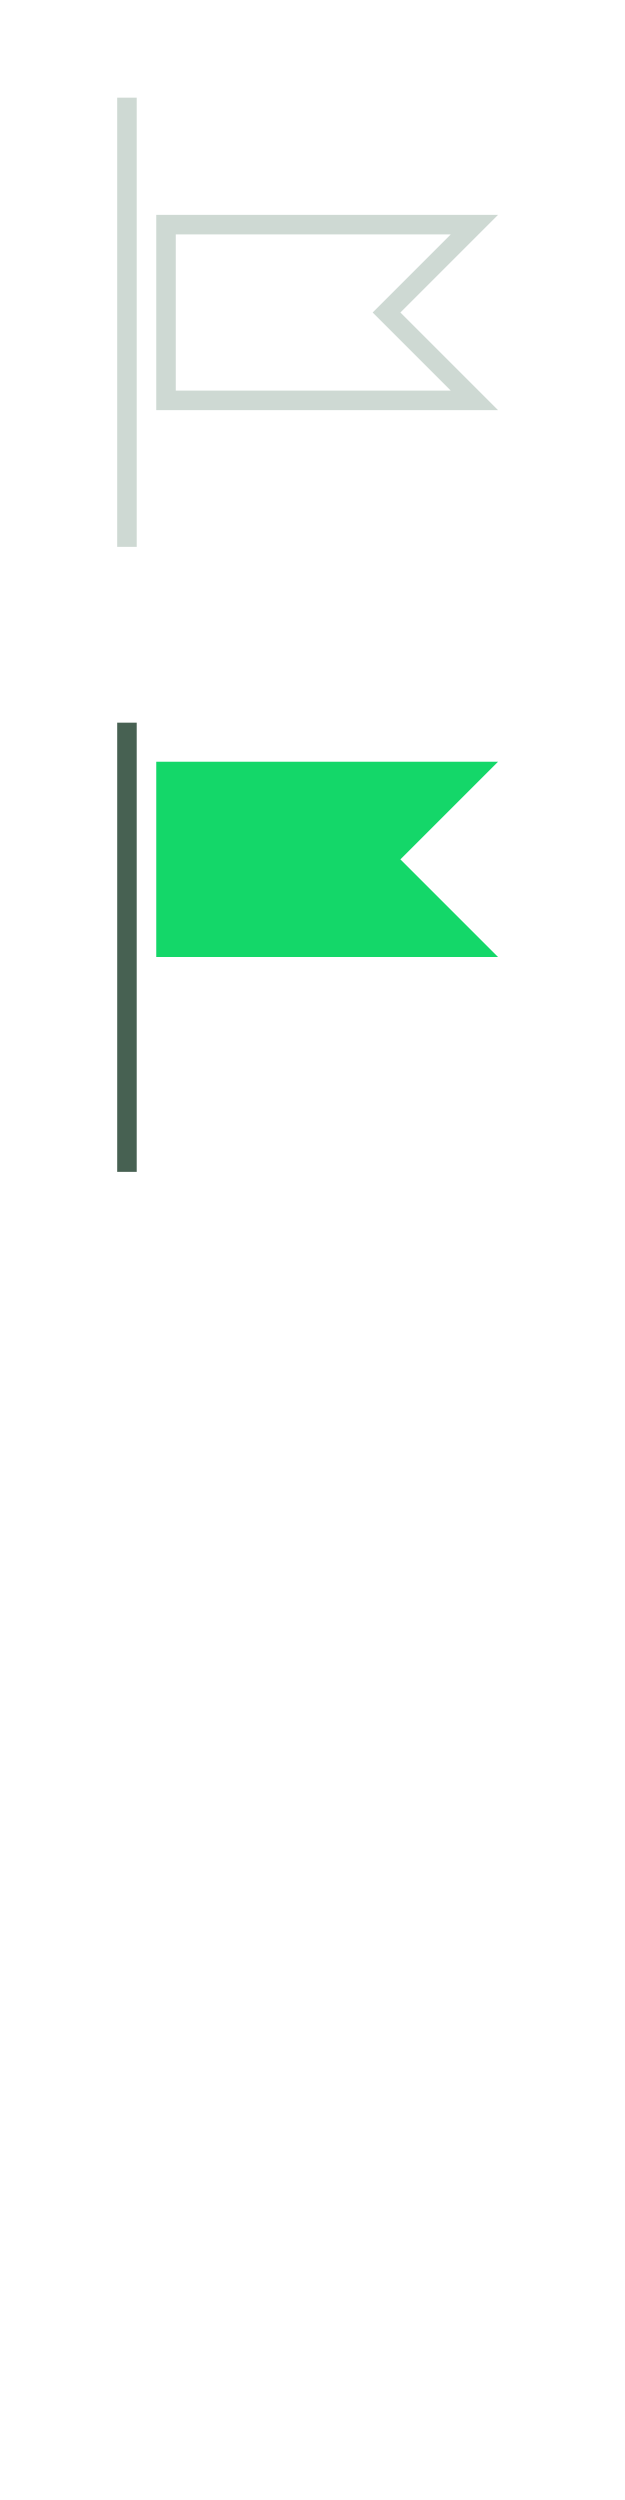
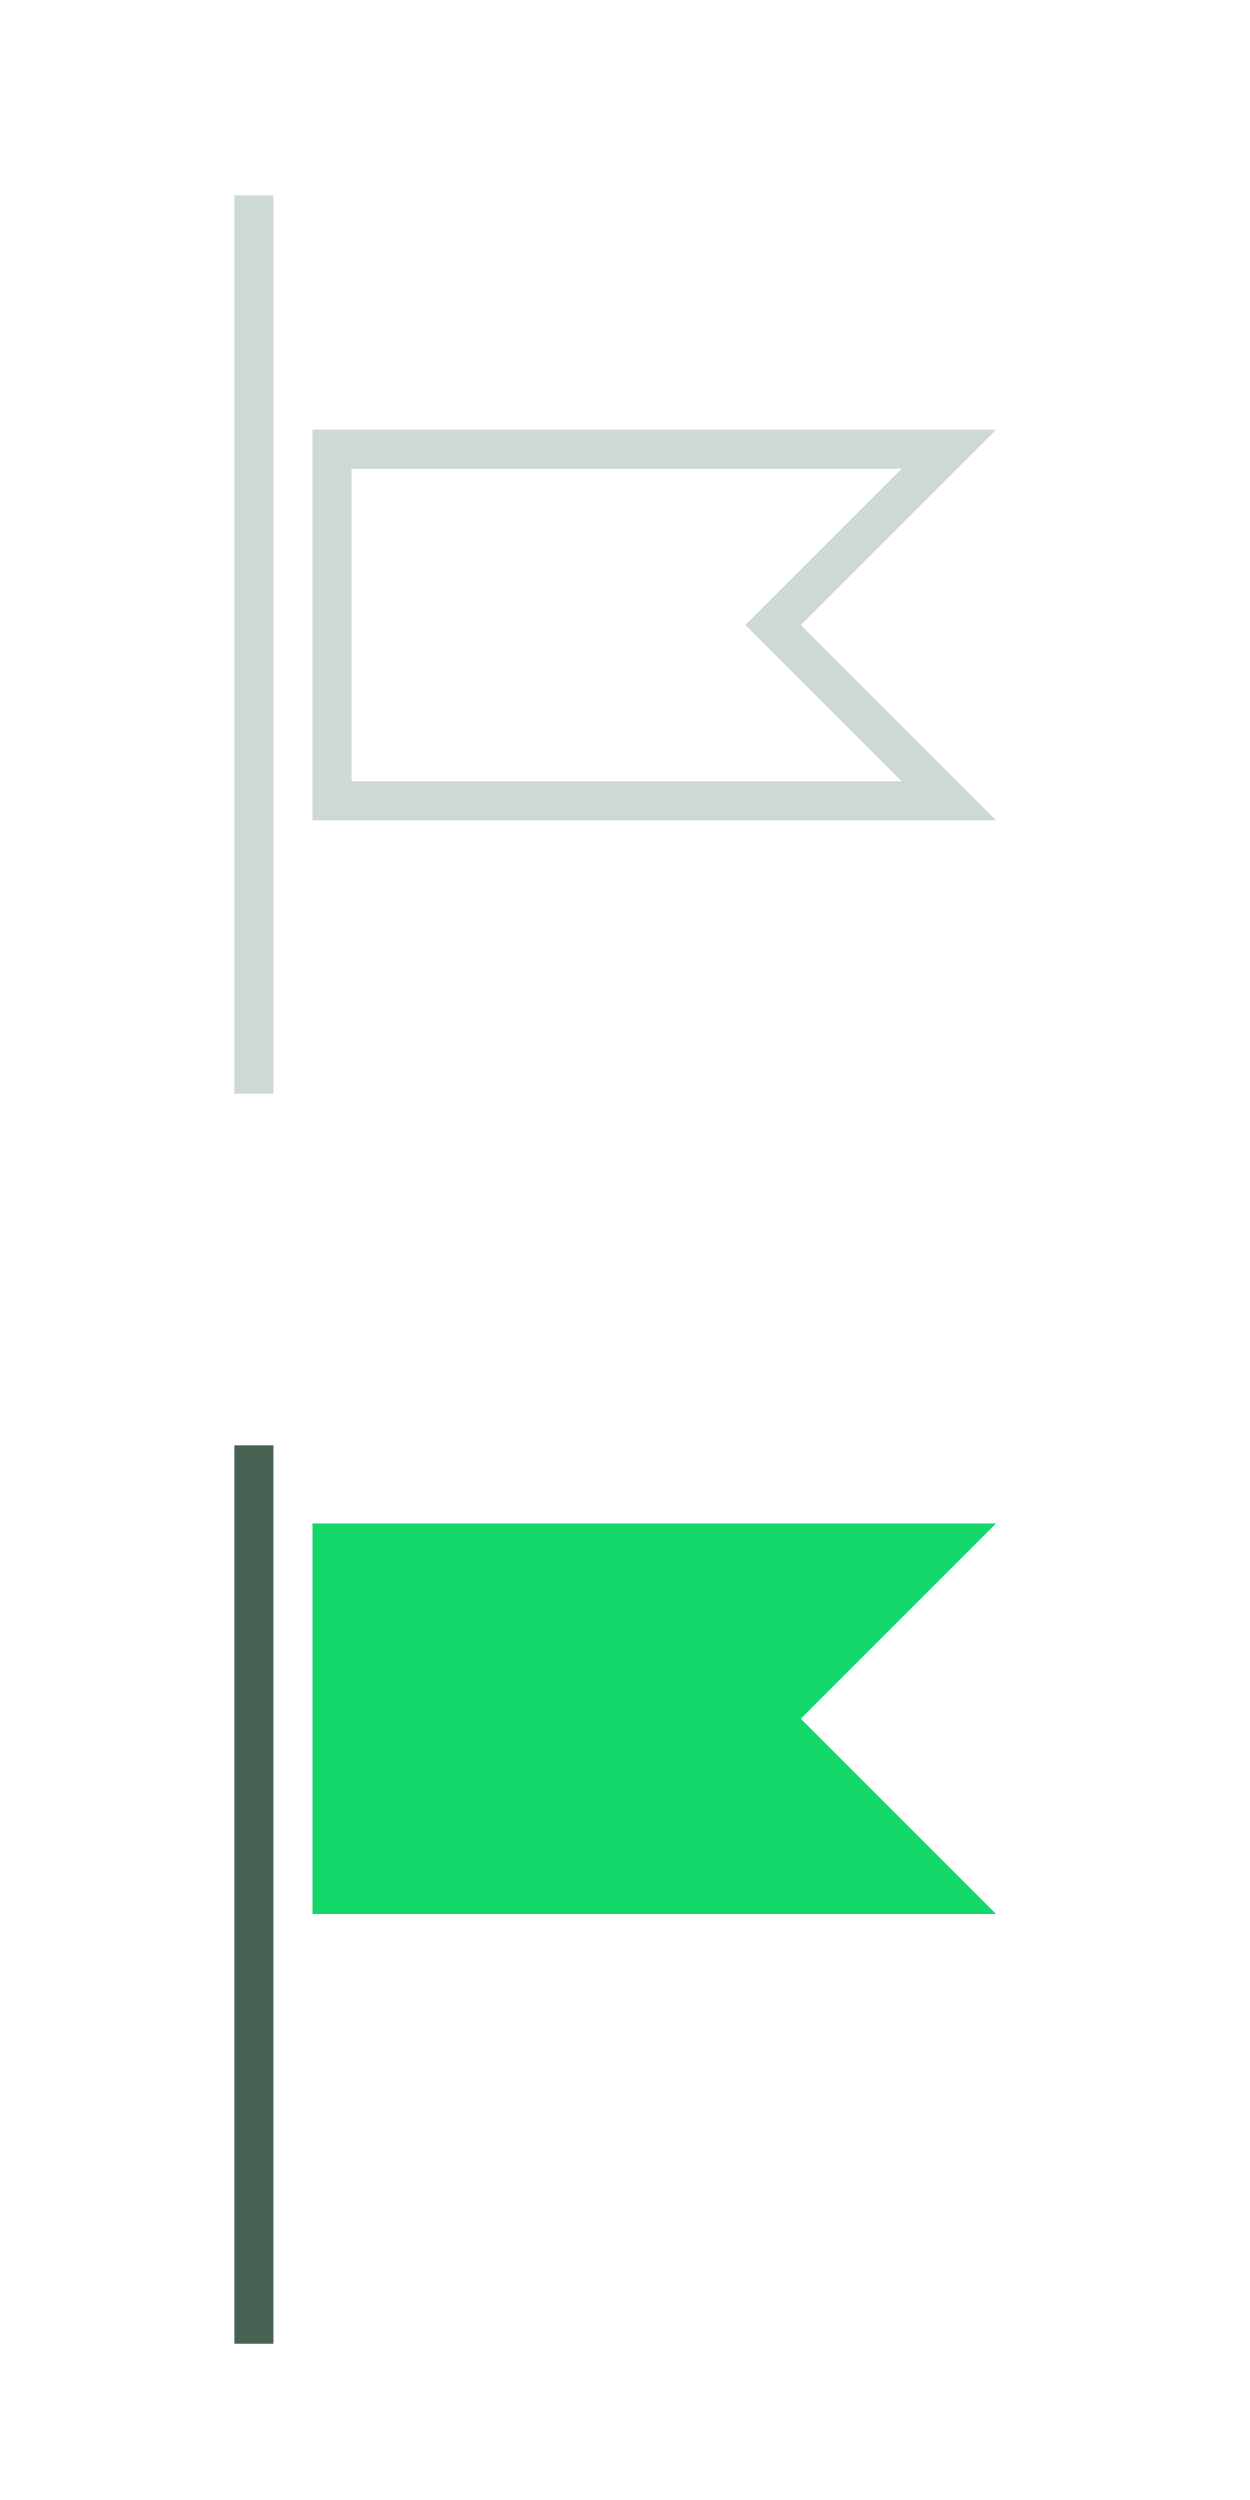
- <svg xmlns="http://www.w3.org/2000/svg" width="32" height="128" viewBox="0 0 32 128">
+ <svg xmlns="http://www.w3.org/2000/svg" width="32" height="64" viewBox="0 0 32 64">
  <defs>
-     <style>.a,.c,.e{fill:none;}.a{stroke:#ced9d3;}.a,.e{stroke-linejoin:round;}.b{fill:#a6b9af;}.d{fill:#ced9d3;}.e{stroke:#476152;}.f{fill:#14d769;}</style>
+     <style>.a,.c{fill:none;stroke-linejoin:round;}.a{stroke:#ced9d3;}.b{fill:#ced9d3;}.c{stroke:#476152;}.d{fill:#14d769;}</style>
  </defs>
  <line class="a" x1="6.5" y1="28" x2="6.5" y2="5" />
-   <path class="b" d="M-2,1A1,1,0,0,1-1,2V13a1,1,0,0,1-1,1H-46a1,1,0,0,1-1-1V2a1,1,0,0,1,1-1H-2m0-1H-46a2,2,0,0,0-2,2V13a2,2,0,0,0,2,2H-2a2,2,0,0,0,2-2V2A2,2,0,0,0-2,0h0Z" />
-   <path class="b" d="M-2,16a1,1,0,0,1,1,1V28a1,1,0,0,1-1,1H-46a1,1,0,0,1-1-1V17a1,1,0,0,1,1-1H-2m0-1H-46a2,2,0,0,0-2,2V28a2,2,0,0,0,2,2H-2a2,2,0,0,0,2-2V17a2,2,0,0,0-2-2h0Z" />
-   <rect class="c" width="32" height="32" />
-   <path class="d" d="M23.08,12l-3.29,3.29L19.08,16l0.71,0.71L23.08,20H9V12H23.08m2.41-1H8V21H25.5l-5-5,5-5h0Z" />
-   <line class="e" x1="6.5" y1="60" x2="6.5" y2="37" />
-   <rect class="c" y="32" width="32" height="32" />
-   <polygon class="f" points="25.5 39 20.5 44 25.5 49 8 49 8 39 25.5 39" />
+   <path class="b" d="M23.08,12l-3.29,3.29L19.08,16l0.71,0.71L23.08,20H9V12H23.08m2.41-1H8V21H25.5l-5-5,5-5h0Z" />
+   <line class="c" x1="6.5" y1="60" x2="6.5" y2="37" />
+   <polygon class="d" points="25.5 39 20.5 44 25.5 49 8 49 8 39 25.5 39" />
</svg>
